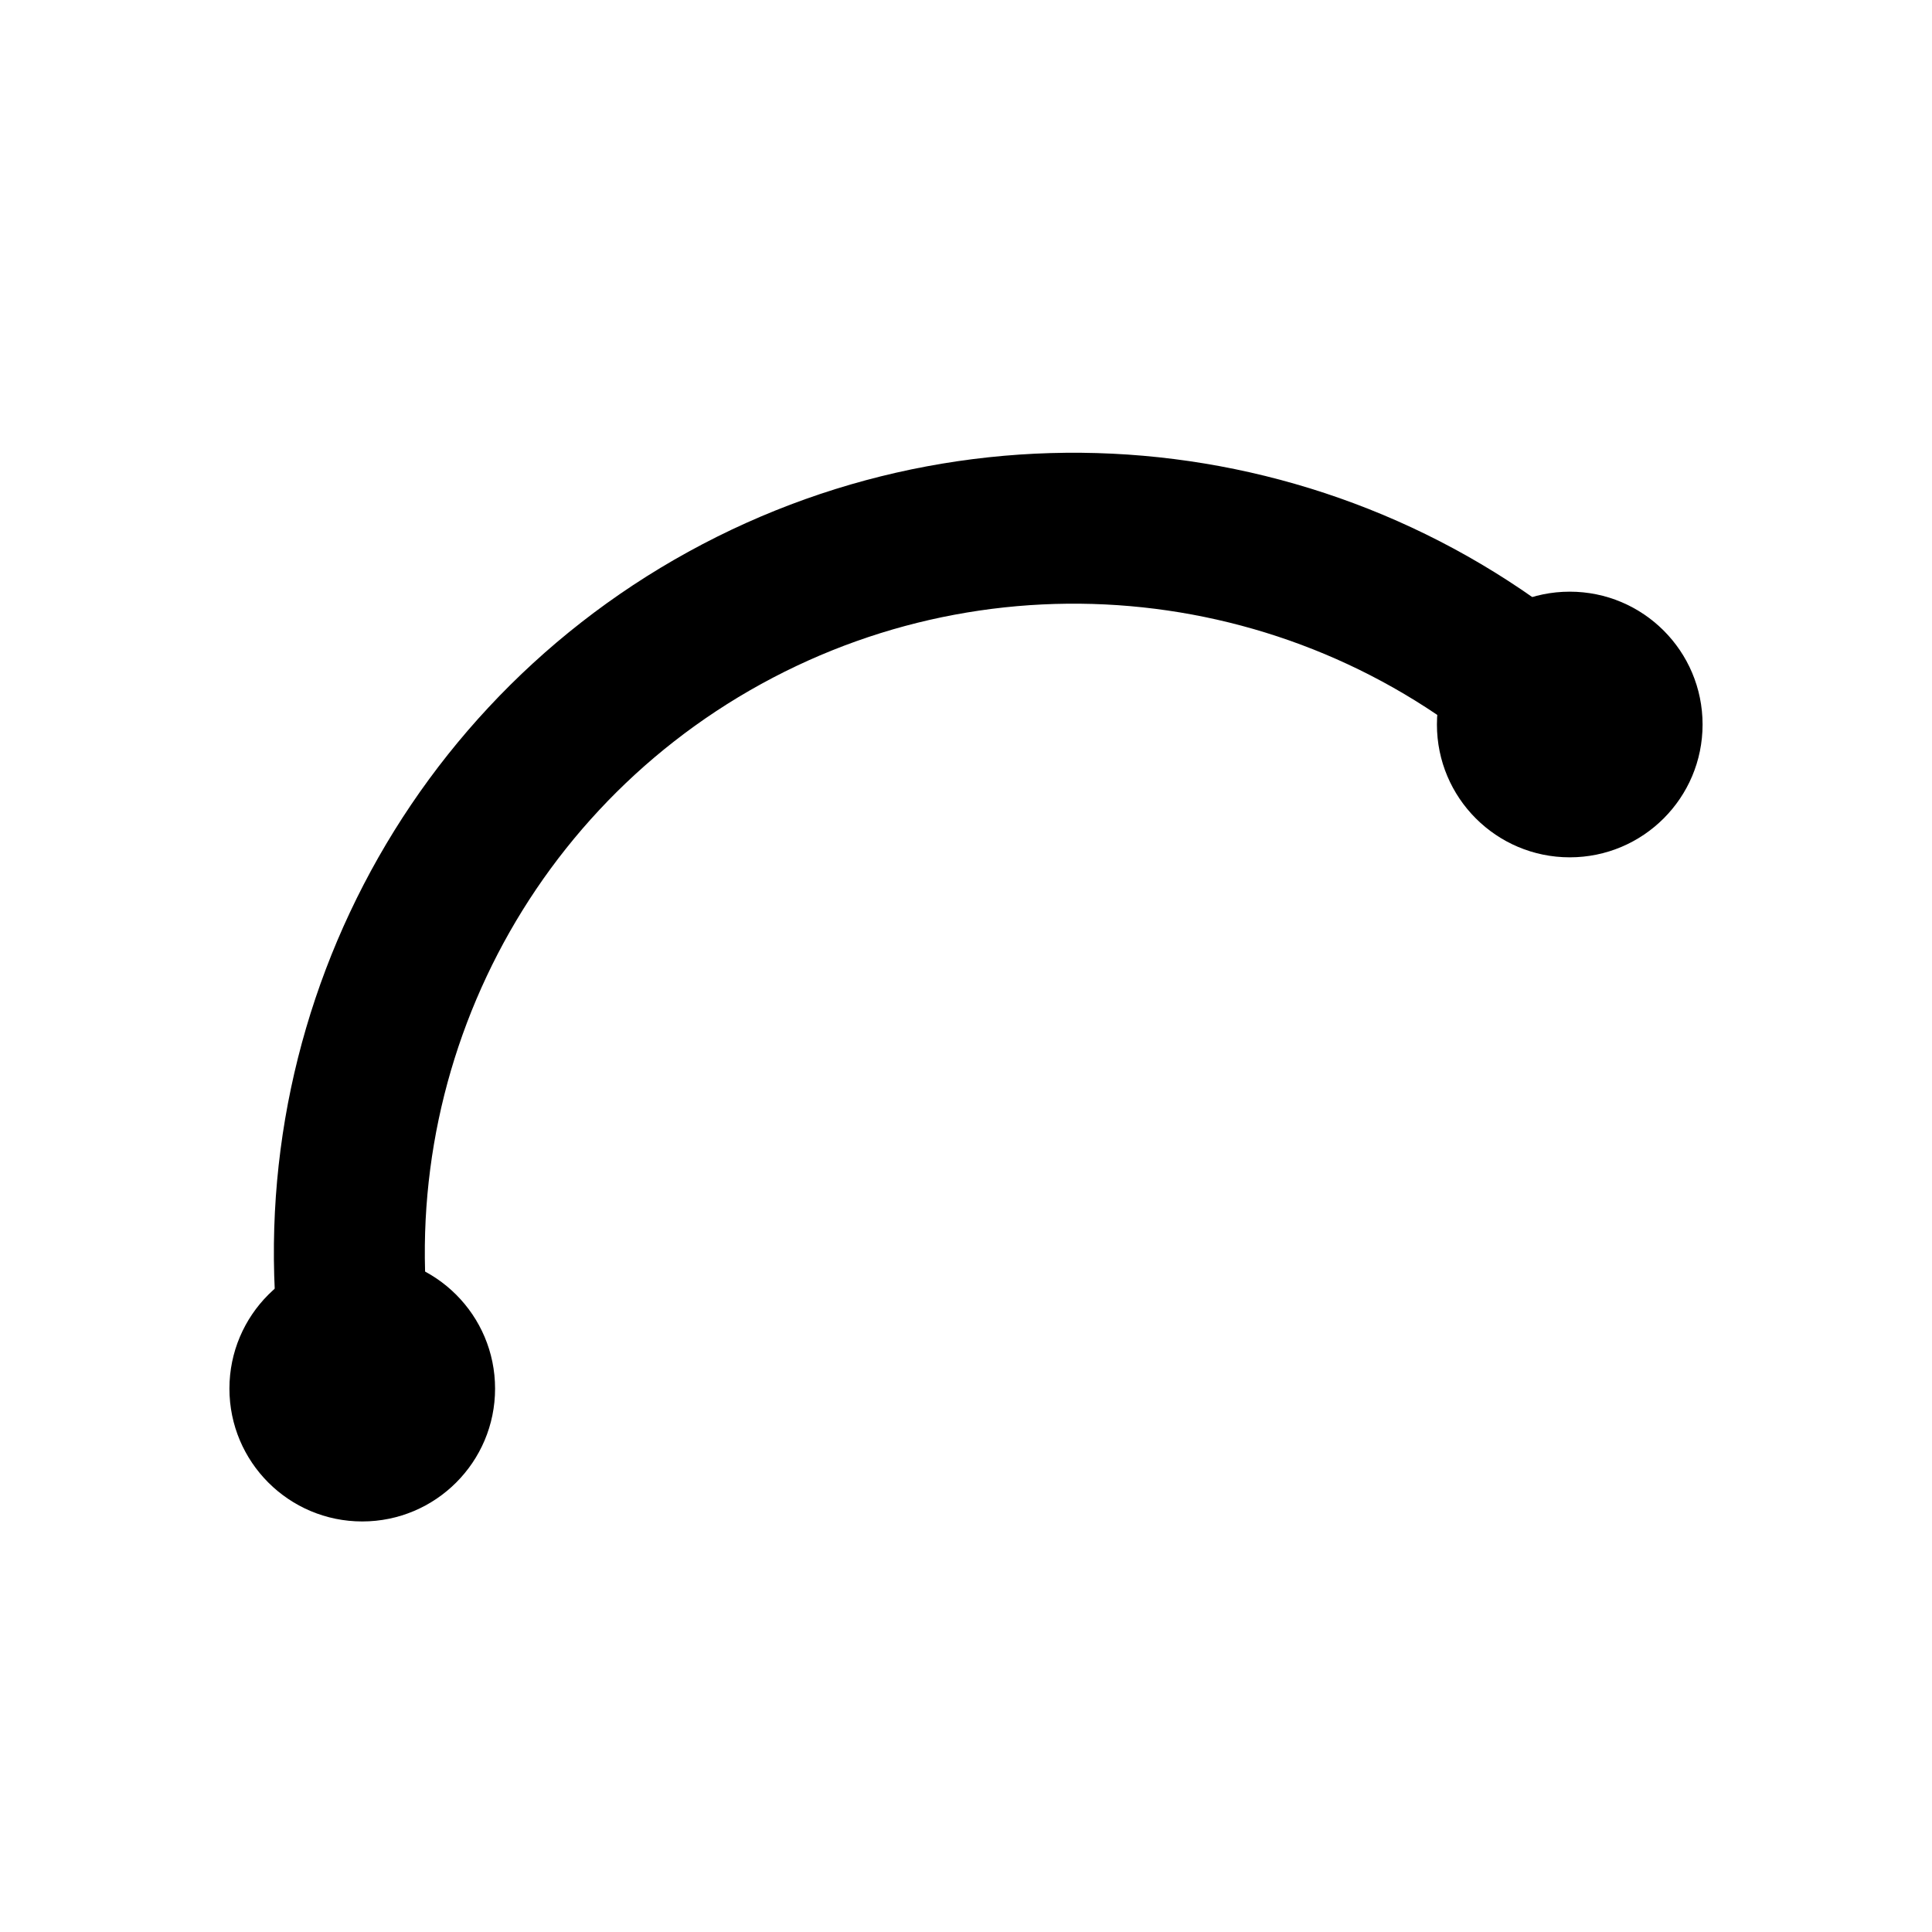
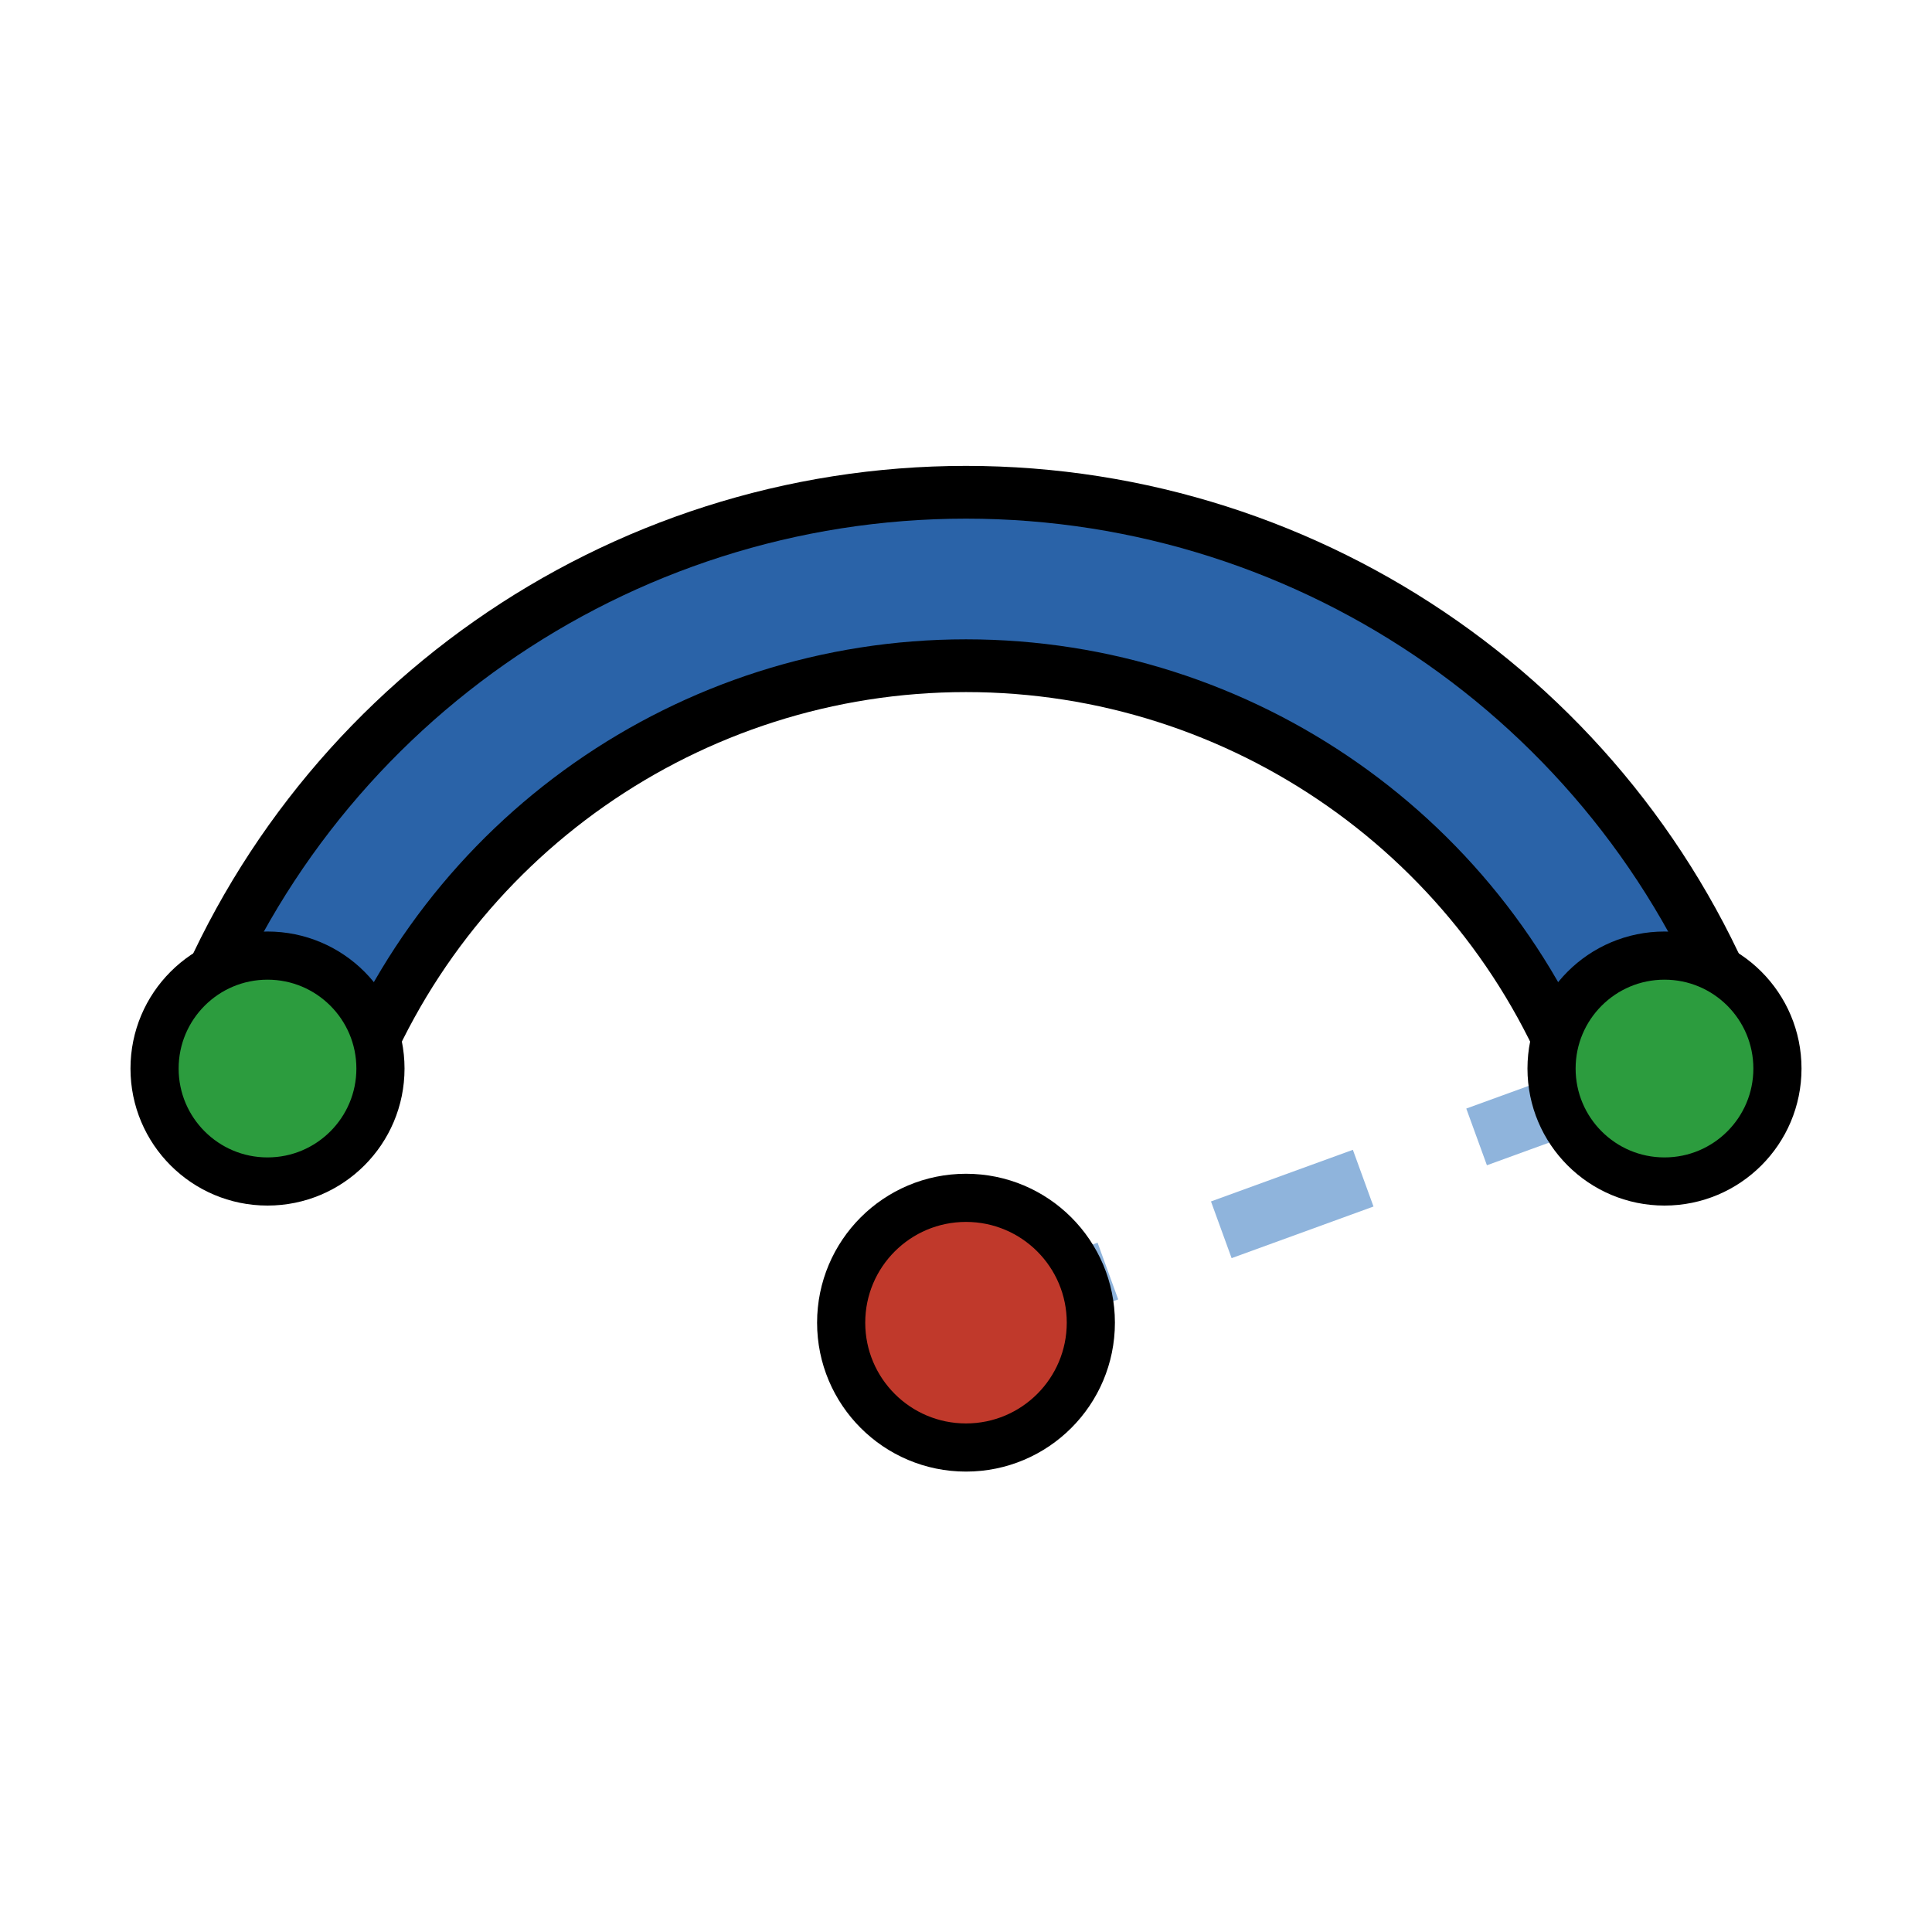
- <svg xmlns="http://www.w3.org/2000/svg" width="16" height="16" viewBox="0 0 16 16" fill="none">
-   <path stroke="#000000" stroke-width="1.25" stroke-linecap="round" d="M3 11.5A6 6 0 0 1 13 6" />
-   <circle cx="3" cy="11.5" r="1.1" fill="#000000" />
-   <circle cx="13" cy="6" r="1.1" fill="#000000" />
+ <svg xmlns="http://www.w3.org/2000/svg" width="64" height="64" viewBox="-0.5 -0.5 65 65">
+   <g fill="none">
+     <path d="M8.5 35.45A25 25 0 0 1 55.5 35.45" stroke="#000000" stroke-width="7.61" />
+     <path d="M8.5 35.45A25 25 0 0 1 55.5 35.45" stroke="#2a63a8" stroke-width="4.06" />
+     <path d="M32 44 55.5 35.45" stroke="#8fb4dc" stroke-width="2.03" stroke-dasharray="5.08 4.06" />
+   </g>
+   <g fill="#2c9c3e" stroke="#000000" stroke-width="1.62">
+     <circle cx="8.5" cy="35.45" r="3.8" />
+     <circle cx="55.5" cy="35.45" r="3.8" />
+   </g>
+   <circle cx="32" cy="44" r="4.2" fill="#c0392b" stroke="#000000" stroke-width="1.62" />
</svg>
